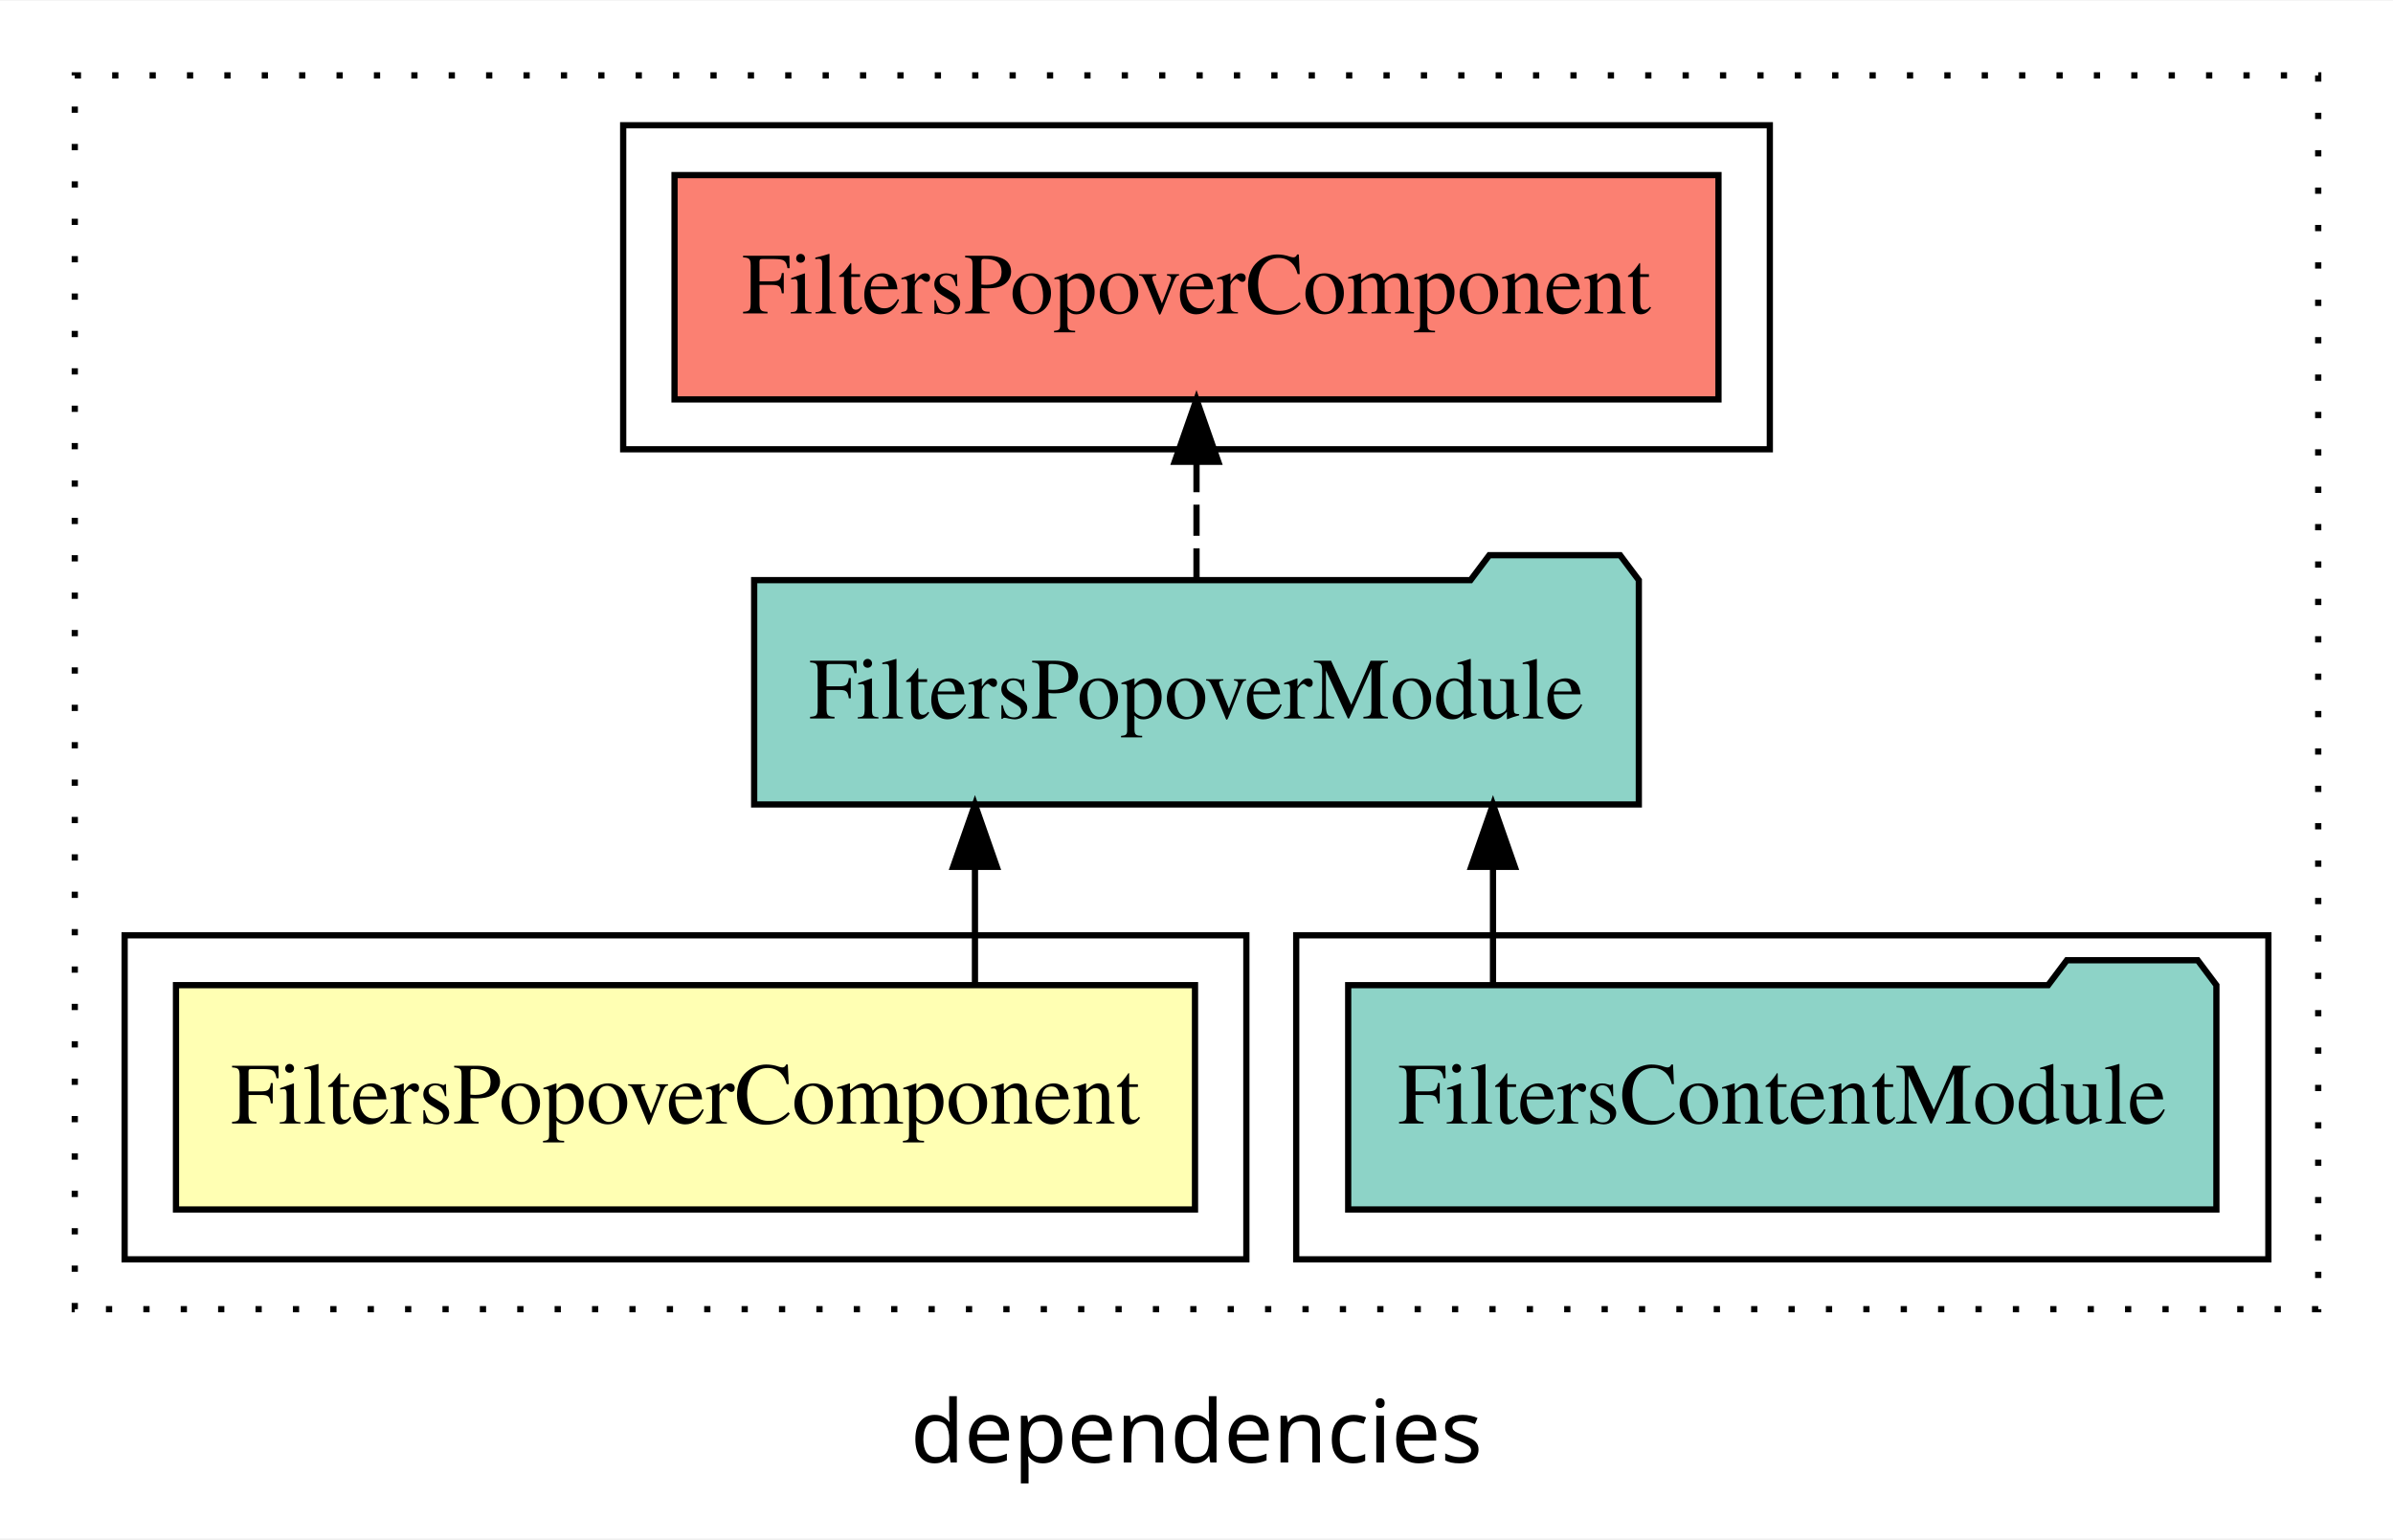
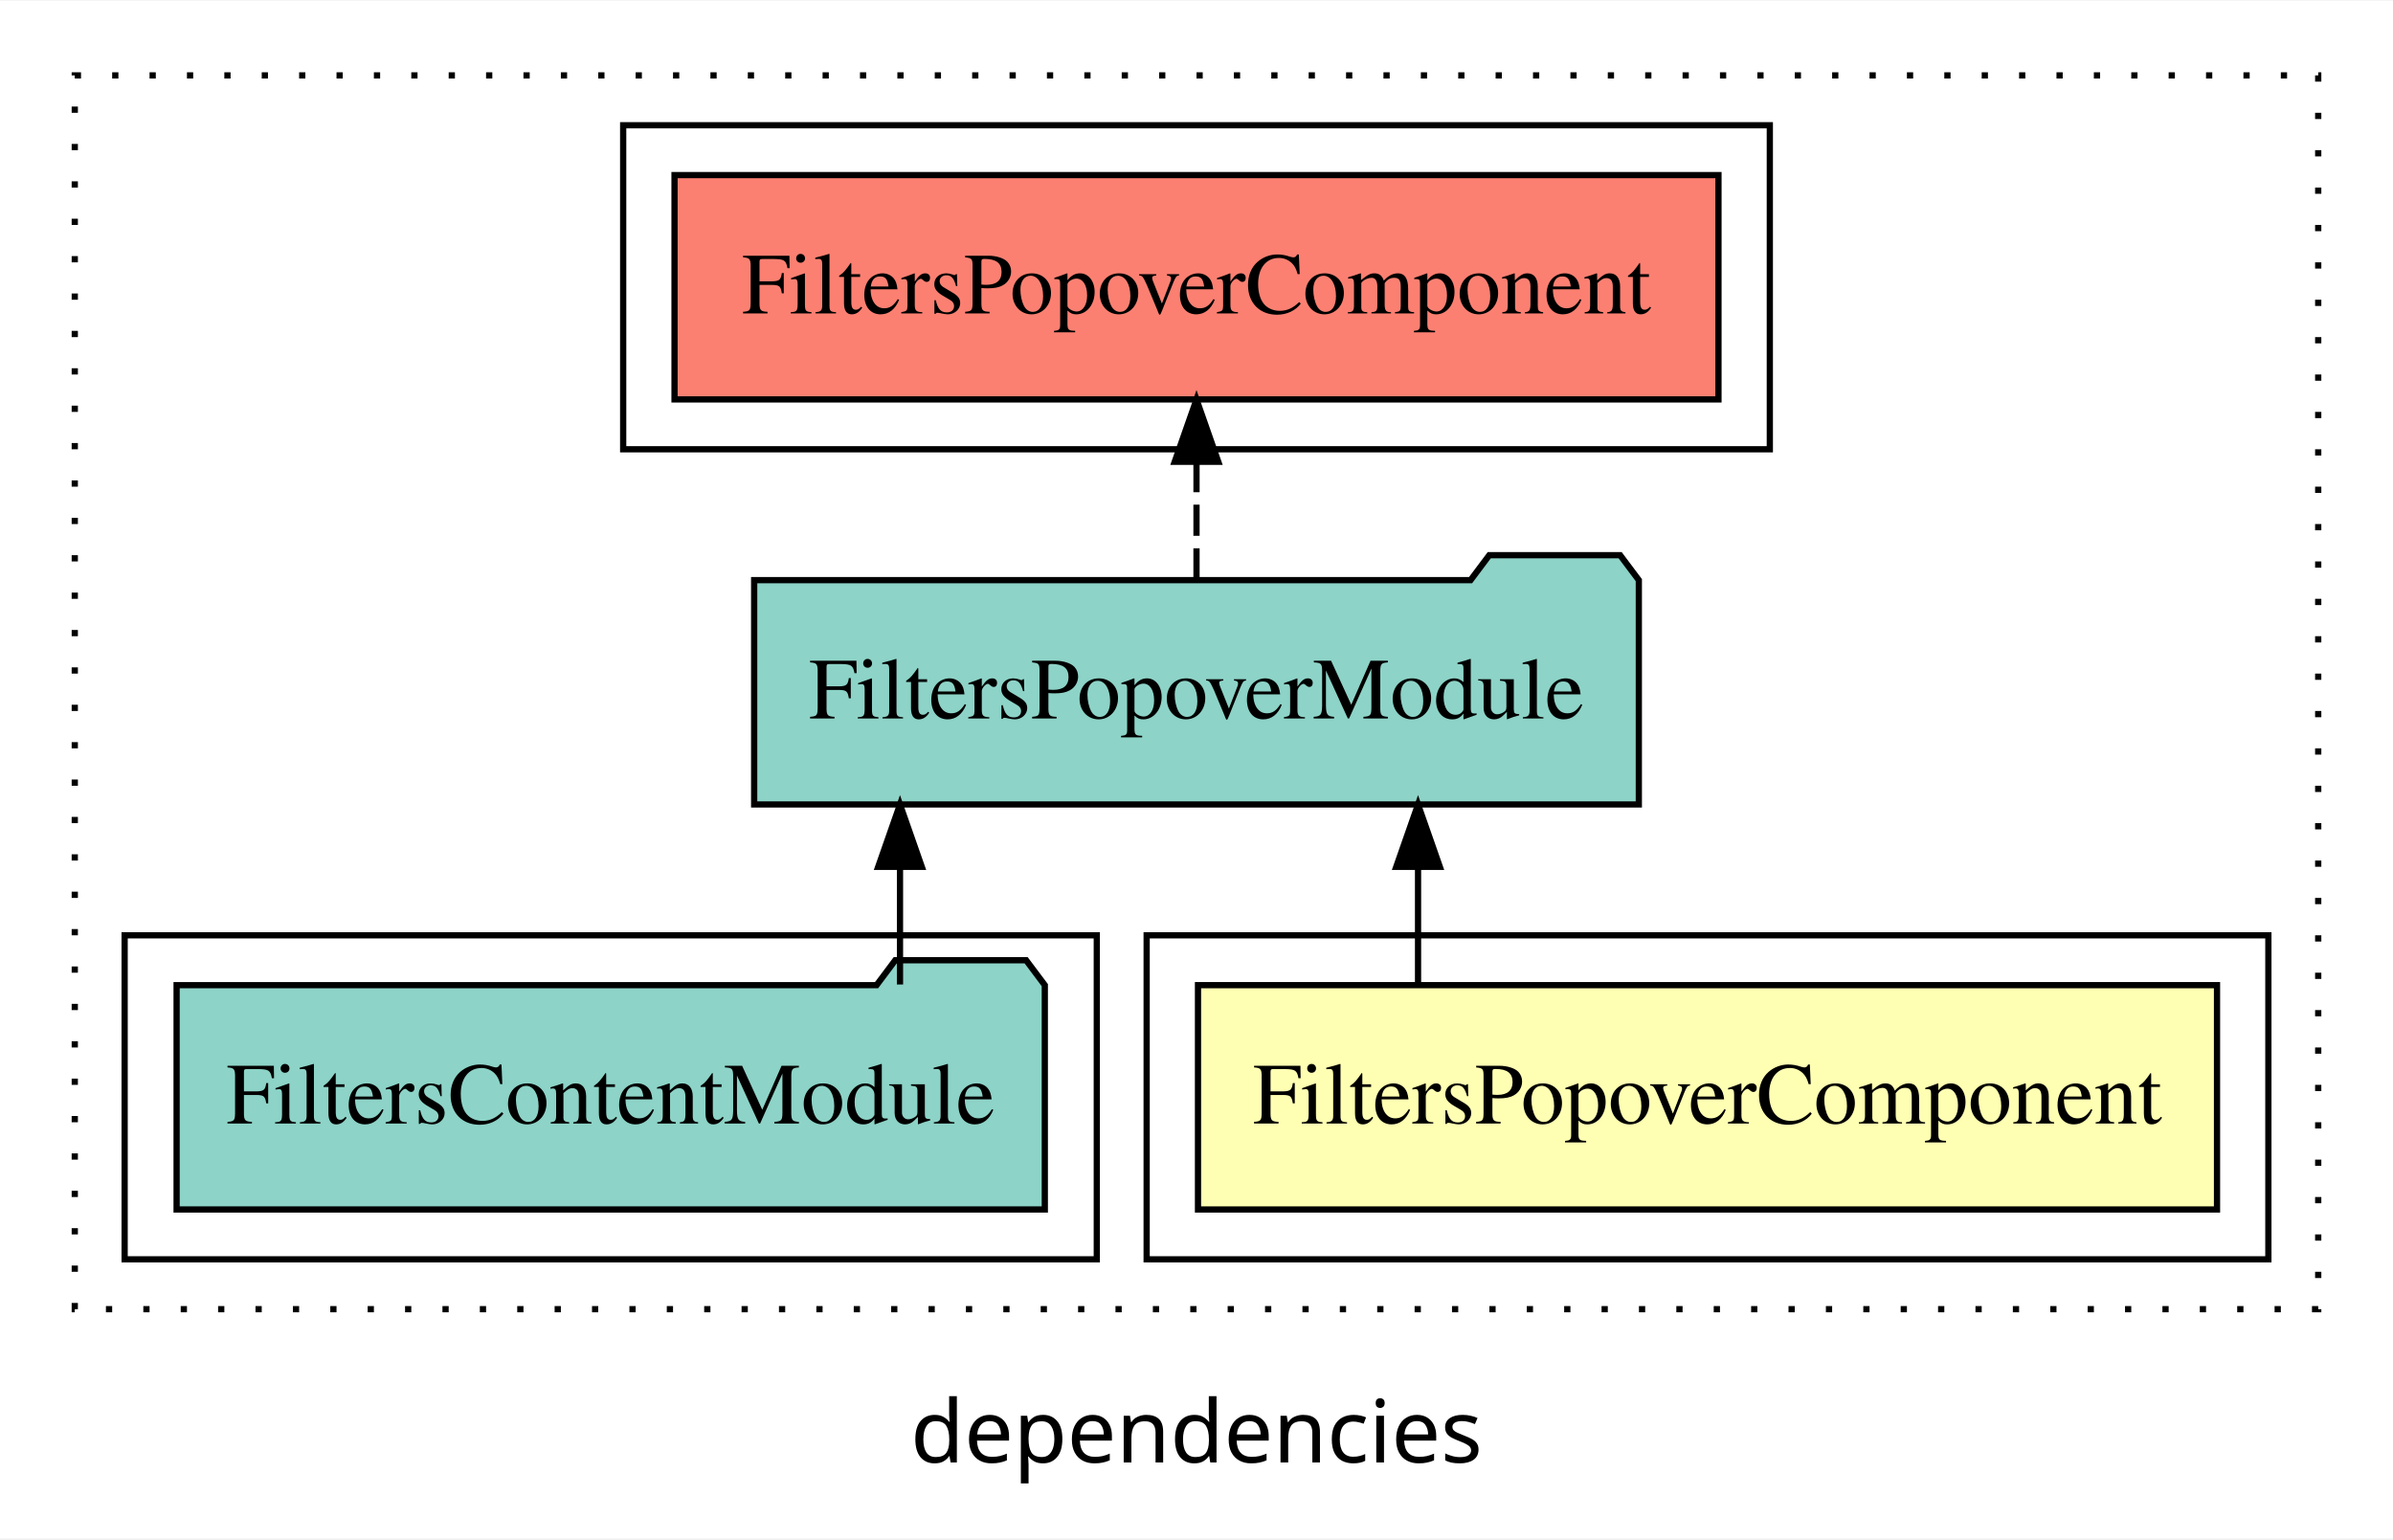
<svg xmlns="http://www.w3.org/2000/svg" width="384pt" height="247pt" viewBox="0.00 0.00 384.00 246.80">
  <g id="graph0" class="graph" transform="scale(1 1) rotate(0) translate(4 242.8)">
    <polygon fill="white" stroke="transparent" points="-4,4 -4,-242.8 380,-242.8 380,4 -4,4" />
    <text text-anchor="middle" x="188" y="-8.2" font-family="sans-serif" font-size="14.00">dependencies</text>
    <g id="clust1" class="cluster">
      <polygon fill="none" stroke="black" stroke-dasharray="1,5" points="8,-32.8 8,-230.8 368,-230.8 368,-32.8 8,-32.8" />
    </g>
    <g id="clust5" class="cluster">
      <polygon fill="none" stroke="black" points="96,-170.8 96,-222.8 280,-222.8 280,-170.8 96,-170.8" />
    </g>
+     <g id="clust2" class="cluster">
+       <polygon fill="none" stroke="black" points="180,-40.8 180,-92.8 360,-92.8 360,-40.8 180,-40.8" />
+     </g>
    <g id="clust4" class="cluster">
-       <polygon fill="none" stroke="black" points="204,-40.8 204,-92.8 360,-92.8 360,-40.8 204,-40.8" />
-     </g>
-     <g id="clust2" class="cluster">
-       <polygon fill="none" stroke="black" points="16,-40.8 16,-92.8 196,-92.8 196,-40.8 16,-40.8" />
+       <polygon fill="none" stroke="black" points="16,-40.8 16,-92.8 172,-92.8 172,-40.8 16,-40.8" />
    </g>
    <g id="node1" class="node">
-       <polygon fill="#ffffb3" stroke="black" points="187.76,-84.8 24.24,-84.8 24.24,-48.8 187.76,-48.8 187.76,-84.8" />
-       <text text-anchor="middle" x="106" y="-62.6" font-family="Times,serif" font-size="14.00">FiltersPopoverComponent</text>
+       <polygon fill="#ffffb3" stroke="black" points="351.76,-84.8 188.24,-84.8 188.24,-48.8 351.76,-48.8 351.76,-84.8" />
+       <text text-anchor="middle" x="270" y="-62.6" font-family="Times,serif" font-size="14.00">FiltersPopoverComponent</text>
    </g>
    <g id="node2" class="node">
      <polygon fill="#8dd3c7" stroke="black" points="258.98,-149.8 255.98,-153.8 234.98,-153.8 231.98,-149.8 117.02,-149.8 117.02,-113.8 258.98,-113.8 258.98,-149.8" />
      <text text-anchor="middle" x="188" y="-127.6" font-family="Times,serif" font-size="14.00">FiltersPopoverModule</text>
    </g>
    <g id="edge1" class="edge">
-       <path fill="none" stroke="black" d="M152.45,-84.91C152.45,-84.91 152.45,-103.79 152.45,-103.79" />
-       <polygon fill="black" stroke="black" points="148.95,-103.79 152.45,-113.79 155.95,-103.79 148.95,-103.79" />
+       <path fill="none" stroke="black" d="M223.55,-84.91C223.55,-84.91 223.55,-103.79 223.55,-103.79" />
+       <polygon fill="black" stroke="black" points="220.05,-103.79 223.55,-113.79 227.05,-103.79 220.05,-103.79" />
    </g>
    <g id="node4" class="node">
      <polygon fill="#fb8072" stroke="black" points="271.76,-214.8 104.24,-214.8 104.24,-178.8 271.76,-178.8 271.76,-214.8" />
      <text text-anchor="middle" x="188" y="-192.6" font-family="Times,serif" font-size="14.00">FiltersPopoverComponent </text>
    </g>
    <g id="edge3" class="edge">
      <path fill="none" stroke="black" stroke-dasharray="5,2" d="M188,-149.91C188,-149.91 188,-168.79 188,-168.79" />
      <polygon fill="black" stroke="black" points="184.5,-168.79 188,-178.79 191.5,-168.79 184.5,-168.79" />
    </g>
    <g id="node3" class="node">
-       <polygon fill="#8dd3c7" stroke="black" points="351.66,-84.8 348.66,-88.8 327.66,-88.8 324.66,-84.8 212.34,-84.8 212.34,-48.8 351.66,-48.8 351.66,-84.8" />
-       <text text-anchor="middle" x="282" y="-62.6" font-family="Times,serif" font-size="14.00">FiltersContentModule</text>
+       <polygon fill="#8dd3c7" stroke="black" points="163.66,-84.8 160.66,-88.8 139.66,-88.8 136.66,-84.8 24.34,-84.8 24.34,-48.8 163.66,-48.8 163.66,-84.8" />
+       <text text-anchor="middle" x="94" y="-62.6" font-family="Times,serif" font-size="14.00">FiltersContentModule</text>
    </g>
    <g id="edge2" class="edge">
-       <path fill="none" stroke="black" d="M235.58,-84.91C235.58,-84.91 235.58,-103.79 235.58,-103.79" />
-       <polygon fill="black" stroke="black" points="232.08,-103.79 235.58,-113.79 239.08,-103.79 232.08,-103.79" />
+       <path fill="none" stroke="black" d="M140.42,-84.91C140.42,-84.91 140.42,-103.79 140.42,-103.79" />
+       <polygon fill="black" stroke="black" points="136.92,-103.79 140.42,-113.79 143.92,-103.79 136.92,-103.79" />
    </g>
  </g>
</svg>
